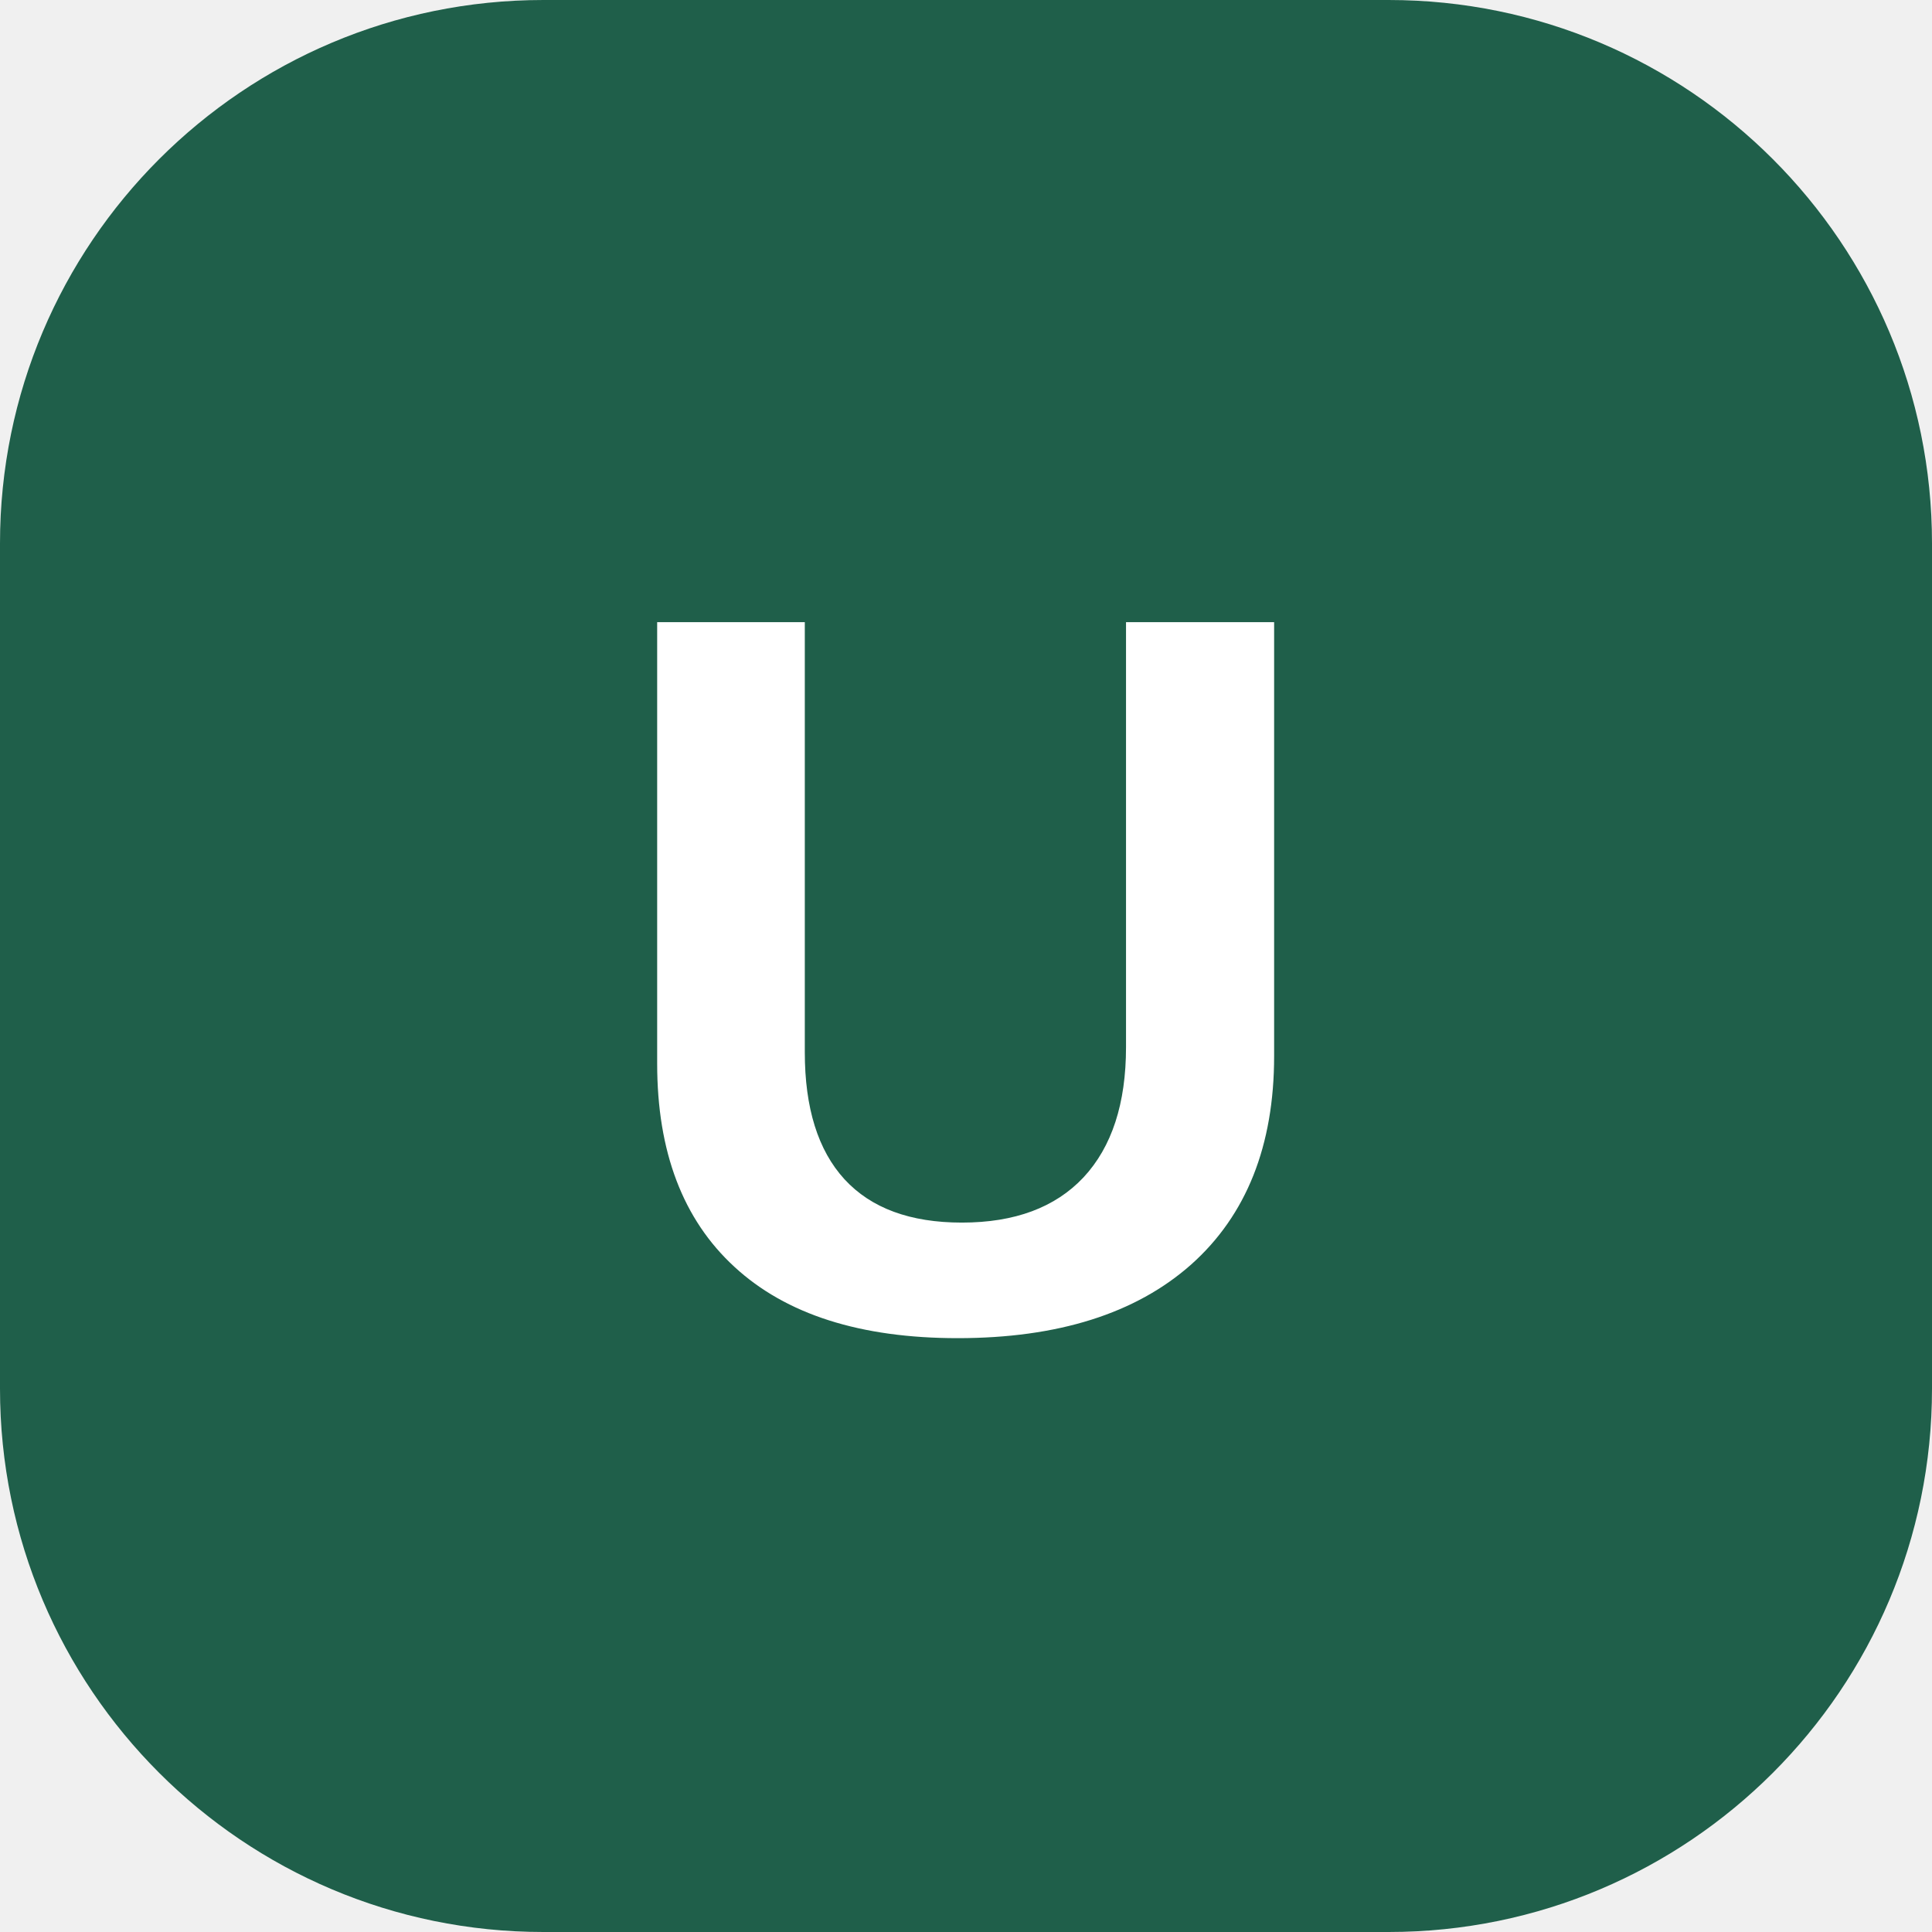
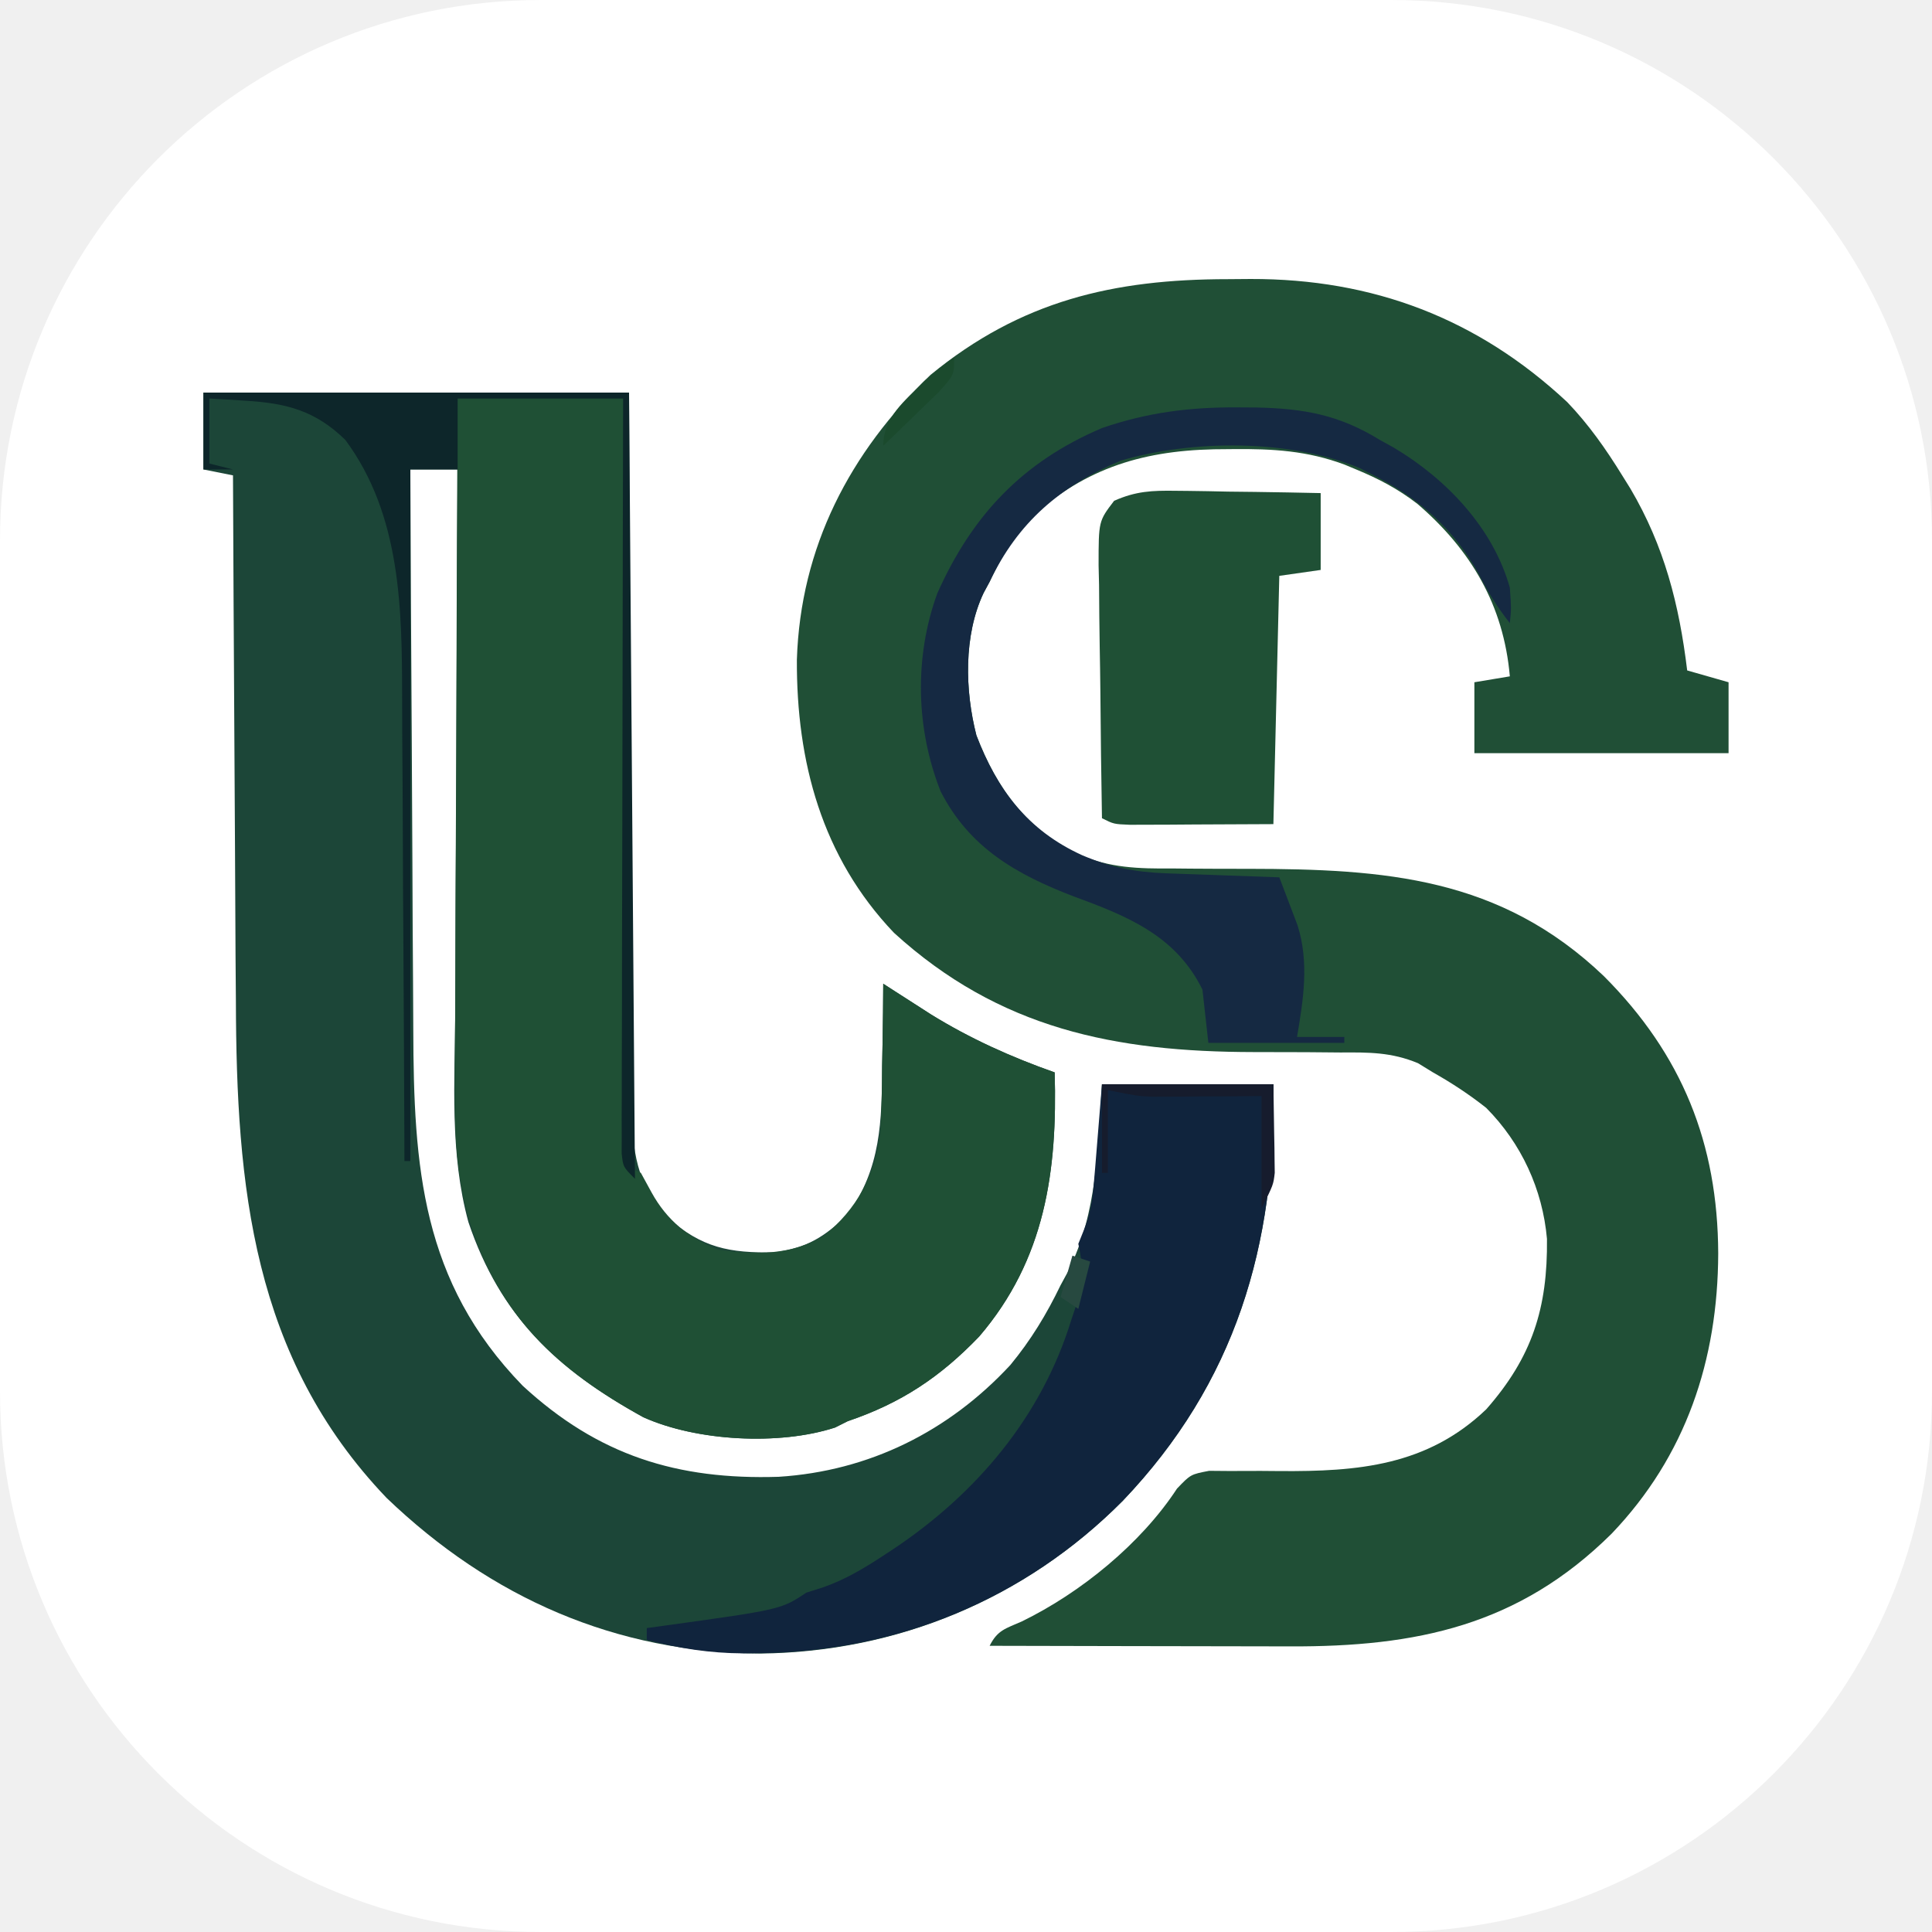
- <svg xmlns="http://www.w3.org/2000/svg" viewBox="0 0 64 64">
-   <rect width="64" height="64" rx="18" fill="#1F5F4A" />
-   <text x="32" y="44" font-family="Arial, sans-serif" font-size="34" font-weight="700" fill="#fff" text-anchor="middle">U</text>
+ <svg xmlns="http://www.w3.org/2000/svg" viewBox="376 100 268 268">
+   <rect x="376" y="100" width="268" height="268" rx="75" fill="#FFFFFF" />
+   <g transform="translate(510 234) scale(.82) translate(-510 -234)">
+     <path d="M381,137c24,0,48,0,72,0c.03,9.39,.05,18.77,.08,28.16c.02,5.88,.05,11.77,.08,17.66c.05,9.35,.09,18.69,.11,28.03c.01,6.81,.04,13.62,.08,20.42c.03,3.6,.04,7.21,.04,10.81c0,4.03,.03,8.05,.06,12.08c0,1.19-.01,2.37-.01,3.59c.09,7.28,.82,13.33,6.01,18.77c5.89,5.16,10.5,6.07,18.22,5.91c5.37-.69,8.53-2.68,12.33-6.43c5.63-7.78,5.77-15.82,5.81-25.12c.03-1.36,.05-2.71,.08-4.06c.06-3.27,.09-6.55,.11-9.82c.73,.47,1.47,.95,2.22,1.43c.98,.63,1.95,1.25,2.96,1.9c.48,.31,.48,.31,2.91,1.87c6.64,4.1,13.56,7.21,20.91,9.8c.48,16.66-1.59,31.63-12.77,44.68c-6.62,6.89-13.21,11.26-22.23,14.32c-.36,.18-.36,.18-2.16,1.08c-9.46,3.07-23.43,2.31-32.43-1.75c-14.44-7.95-24.19-16.98-29.59-33.02c-3.17-11.61-2.31-23.77-2.21-35.71c.01-2.65,.01-5.29,.02-7.94c.01-6.22,.04-12.45,.08-18.67c.05-7.09,.07-14.19,.09-21.28c.04-14.57,.11-29.14,.2-43.71c-2.64,0-5.28,0-8,0c.06,15.14,.14,30.29,.24,45.43c.04,7.03,.08,14.07,.11,21.1c.02,6.79,.06,13.59,.11,20.38c.02,2.59,.03,5.17,.04,7.76c.06,23.31,1.38,42.71,18.5,60.33c12.81,11.82,26.18,15.95,43.31,15.41c15.31-.97,28.77-7.67,39.19-18.91c3.48-4.22,6.13-8.58,8.5-13.5c.44-.81,.89-1.62,1.34-2.46c4.92-9.99,4.93-20.61,5.66-31.54c9.67,0,19.33,0,29,0c.44,27.26-6.4,50.47-25.48,70.47c-16.48,16.59-38.06,25.57-61.27,25.84c-24.53-.11-45.63-9.43-63.25-26.31c-22.76-23.81-25.43-52.75-25.51-84.13c-.02-2.58-.04-5.15-.06-7.73c-.04-6.03-.07-12.07-.09-18.1c-.03-6.88-.07-13.77-.12-20.65c-.09-14.13-.16-28.26-.22-42.39c-1.65-.33-3.3-.66-5-1c0-4.33,0-8.67,0-13Z" fill="#1C4638" />
+     <path d="M554.31,117.81c1.27-.01,2.54-.02,3.84-.03c20.68-.04,38.37,6.65,53.56,20.83c3.64,3.8,6.53,7.92,9.29,12.39c.23,.37,.23,.37,1.4,2.25c5.73,9.73,8.25,19.59,9.6,30.75c2.31,.66,4.62,1.32,7,2c0,4,0,8,0,12c-14.33,0-28.67,0-43,0c0-4,0-8,0-12c1.98-.33,3.96-.66,6-1c-1.05-12.02-6.57-21.4-15.64-29.18c-3.29-2.54-6.54-4.24-10.36-5.82c-.64-.27-1.28-.53-1.94-.81c-6.32-2.36-12.17-2.7-18.87-2.63c-1.07,.01-2.13,.02-3.23,.03c-12.74,.28-22.52,3.52-31.96,12.41c-2.46,3.16-4.29,6.39-6,10c-.34,.62-.68,1.25-1.02,1.89c-3.41,7.21-3.16,16.51-1.22,24.09c3.45,9.01,8.5,15.88,17.26,20.14c5.33,2.3,10.16,2.43,15.9,2.38c1.02,.01,2.05,.02,3.1,.03c3.24,.03,6.49,.03,9.73,.03c23.16,.03,42.63,1.41,60.17,18.17c13.22,13.25,19.26,28.28,19.33,46.9c-.06,18.03-5.46,34.26-18.04,47.41c-15.74,15.6-33.08,19.14-54.43,19.06c-1.47,0-2.94-.01-4.4-.01c-3.84,0-7.68-.01-11.52-.02c-3.93-.01-7.86-.02-11.79-.02c-7.69-.01-15.38-.03-23.07-.05c1.34-2.68,2.71-2.91,5.44-4.12c9.95-4.85,20.16-13.15,26.26-22.48c2.3-2.4,2.3-2.4,5.43-3c1.2,.01,2.41,.02,3.66,.03c.32,0,.32,0,1.98-.01c2.1-.02,4.2,0,6.29,.02c13.22,.1,24.94-.88,34.94-10.44c7.78-8.84,10.41-17.14,10.28-28.84c-.74-8.39-4.34-16.18-10.28-22.16c-2.86-2.26-5.82-4.21-9-6c-.84-.51-1.68-1.03-2.54-1.56c-4.5-1.87-8.29-1.84-13.11-1.81c-1.91-.02-3.82-.04-5.74-.05c-2.98-.01-5.95-.02-8.93-.02c-23.45-.03-43.03-3.92-60.87-20.18c-12.21-12.82-16.5-28.93-16.42-46.21C482,163.15,490.33,147.11,504,134c15.3-12.54,30.92-16.18,50.31-16.19Z" fill="#204F36" />
+     <path d="M424,138c9.33,0,18.67,0,28,0c.33,43.33,.67,86.67,1,130c.66,.33,1.32,.66,2,1c.6,1.09,1.2,2.19,1.81,3.31c2.6,4.72,6.23,7.63,11.19,9.69c6.35,.88,12.37,.97,18-2.37c5.55-4.59,8.5-10.01,9.49-17.16c.22-3.87,.31-7.72,.32-11.59c.03-1.36,.05-2.71,.08-4.06c.06-3.27,.09-6.55,.11-9.82c.73,.47,1.47,.95,2.22,1.43c.98,.63,1.95,1.25,2.96,1.9c.48,.31,.48,.31,2.91,1.87c6.64,4.1,13.56,7.21,20.91,9.8c.48,16.66-1.59,31.63-12.77,44.68c-6.62,6.89-13.21,11.26-22.23,14.32c-.36,.18-.36,.18-2.16,1.08c-9.46,3.07-23.43,2.31-32.43-1.75c-14.71-8.1-24.64-17.3-29.59-33.88c-1.95-7.13-2.36-13.71-2.27-21.06c0-1.28-.01-2.56-.01-3.88c0-3.46,.03-6.92,.05-10.38c.03-3.64,.03-7.27,.04-10.9c.01-6.86,.04-13.72,.08-20.58c.05-7.82,.07-15.64,.09-23.46c.04-16.06,.11-32.13,.2-48.19Z" fill="#1F5035" />
+     <path d="M533,254c9.67,0,19.33,0,29,0c.44,27.26-6.4,50.47-25.48,70.47c-16.65,16.76-38.24,25.56-61.64,25.78c-.42,0-.42,0-2.54,.03c-5.68-.03-10.85-.83-16.34-2.28c0-.66,0-1.32,0-2c.89-.12,1.79-.24,2.71-.37c20-2.77,20-2.77,24.29-5.63c.91-.29,1.82-.57,2.76-.87c3.7-1.29,6.8-3.12,10.05-5.25c.62-.41,1.23-.81,1.86-1.22c14.1-9.4,25.12-22.44,30.14-38.78c.23-.69,.46-1.38,.7-2.09c1.27-4.09,1.4-6.68,.49-10.79c.31-.76,.61-1.53,.93-2.31c1.11-2.78,1.46-5.02,1.7-7.99c.08-.88,.16-1.76,.23-2.67c.09-1.1,.18-2.21,.27-3.34c.29-3.56,.58-7.13,.87-10.69Z" fill="#10243D" />
+     <path d="M545.49,153.61c.7,.01,1.4,.01,2.13,.02c2.23,.02,4.46,.07,6.69,.12c1.52,.02,3.04,.04,4.56,.05c3.71,.05,7.42,.12,11.13,.2c0,4.33,0,8.67,0,13c-2.31,.33-4.62,.66-7,1c-.33,14-.67,28-1,42c-4.46,.02-8.92,.04-13.37,.06c-1.4,.01-2.79,.02-4.22,.03c-.55,0-.55,0-3.31,.01c-.56,0-.56,0-3.39,.01C535,210,535,210,533,209c-.13-7.19-.21-14.38-.27-21.57c-.03-2.45-.06-4.89-.11-7.34c-.06-3.51-.09-7.03-.11-10.54c-.02-1.1-.05-2.19-.08-3.32c0-7.49,0-7.49,2.63-10.93c3.69-1.63,6.4-1.75,10.43-1.69Z" fill="#1F5035" />
+     <path d="M555.94,139.5c.52,0,.52,0,3.19,.02c8.02,.18,13.95,1.22,20.87,5.48c.39,.22,.39,.22,2.39,1.32c8.87,5.29,16.78,13.57,19.61,23.68c.25,3.56,.25,3.56,0,6c-2.09-2.66-3.73-5.29-5.25-8.31C592.6,160.15,586.64,154.87,579,151c-.77-.39-1.54-.79-2.33-1.2c-11.81-4.94-28.31-4.87-40.48-1.3c-10.26,4.32-17.42,10.45-22.19,20.5c-.34,.62-.68,1.25-1.02,1.89c-3.41,7.21-3.16,16.51-1.22,24.09c3.57,9.32,8.73,16.1,17.87,20.27c4.82,2.06,8.98,2.88,14.23,3.07c1.11,.04,2.23,.08,3.38,.12c1.16,.04,2.32,.08,3.51,.12c1.17,.05,2.35,.09,3.56,.13c2.9,.11,5.79,.21,8.69,.31c.67,1.73,1.33,3.47,1.98,5.2c.37,.97,.74,1.93,1.11,2.93c1.98,6.26,.99,12.51-.09,18.87c2.64,0,5.28,0,8,0c0,.33,0,.66,0,1c-7.67,0-15.33,0-23,0c-.16-1.48-.16-1.48-1-9c-4.46-9.09-12.64-12.43-21.68-15.73c-9.79-3.75-17.77-8.28-22.63-17.85c-4.19-10.64-4.45-22.68-.56-33.42c5.88-13.22,14.42-22.28,27.87-28c7.67-2.64,14.85-3.55,22.94-3.5Z" fill="#152942" />
+     <path d="M381,137c24,0,48,0,72,0c.33,44.33,.67,88.67,1,133c-2-2-2-2-2.25-4.28c0-.47,0-.47,.01-2.9c0-1.09-.01-2.19-.01-3.32c0-.6,0-.6,.02-3.66c0-1.27,0-2.54,0-3.84c0-3.49,.01-6.97,.03-10.45c.01-3.64,.01-7.28,.01-10.92c.01-6.89,.03-13.78,.05-20.67c.02-7.85,.03-15.69,.04-23.54c.02-16.14,.06-32.28,.1-48.42c-9.33,0-18.67,0-28,0c0,4,0,8,0,12c-2.64,0-5.28,0-8,0c0,39,0,78,0,117c-.33,0-.66,0-1,0c0-.6,0-.6-.01-3.62c-.04-11.31-.1-22.62-.17-33.94c-.04-5.81-.08-11.62-.09-17.44c-.02-5.62-.05-11.24-.1-16.86c-.01-2.14-.02-4.27-.02-6.4c-.01-15.12-.18-31.02-9.61-43.74c-5.03-4.91-9.91-6.21-16.81-6.62c-1.16-.08-2.33-.15-3.52-.23c-.88-.05-1.76-.1-2.67-.15c0,3.67,0,7.33,0,11c.66,.17,.66,.17,4,1c-1.65,0-3.3,0-5,0c0-4.33,0-8.67,0-13Z" fill="#0D262A" />
+     <path d="M533,254c9.67,0,19.33,0,29,0c.04,2.72,.08,5.45,.13,8.25c.01,.85,.03,1.7,.05,2.58c.01,.68,.01,1.36,.02,2.06c.01,.69,.02,1.38,.03,2.1C562,271,562,271,560,275c0-6.33,0-12.67,0-19c-1.46,.01-2.92,.02-4.42,.04c-1.92,0-3.84,.01-5.77,.02c-.96,.01-1.92,.02-2.91,.03c-.93,0-1.86,0-2.82,.01c-.85,0-1.71,.01-2.58,.01C539,256,539,256,534,255c0,4.67,0,9.33,0,14c-.33,0-.66,0-1,0c0-5,0-10,0-15Z" fill="#161C2D" />
+     <path d="M508,131c0,3,0,3-2.62,5.92c-1.12,1.1-2.25,2.19-3.38,3.27c-.57,.56-1.14,1.12-1.73,1.69c-1.42,1.38-2.84,2.75-4.27,4.12c0-4.9,3.7-7.61,7-11c1.63-1.38,3.27-2.74,5-4Z" fill="#1B4A2D" />
+     <path d="M528,283c.99,.33,1.98,.66,3,1c-.66,2.64-1.32,5.28-2,8c-.99-.66-1.98-1.32-3-2c.66-2.31,1.32-4.62,2-7Z" fill="#274940" />
+   </g>
</svg>
